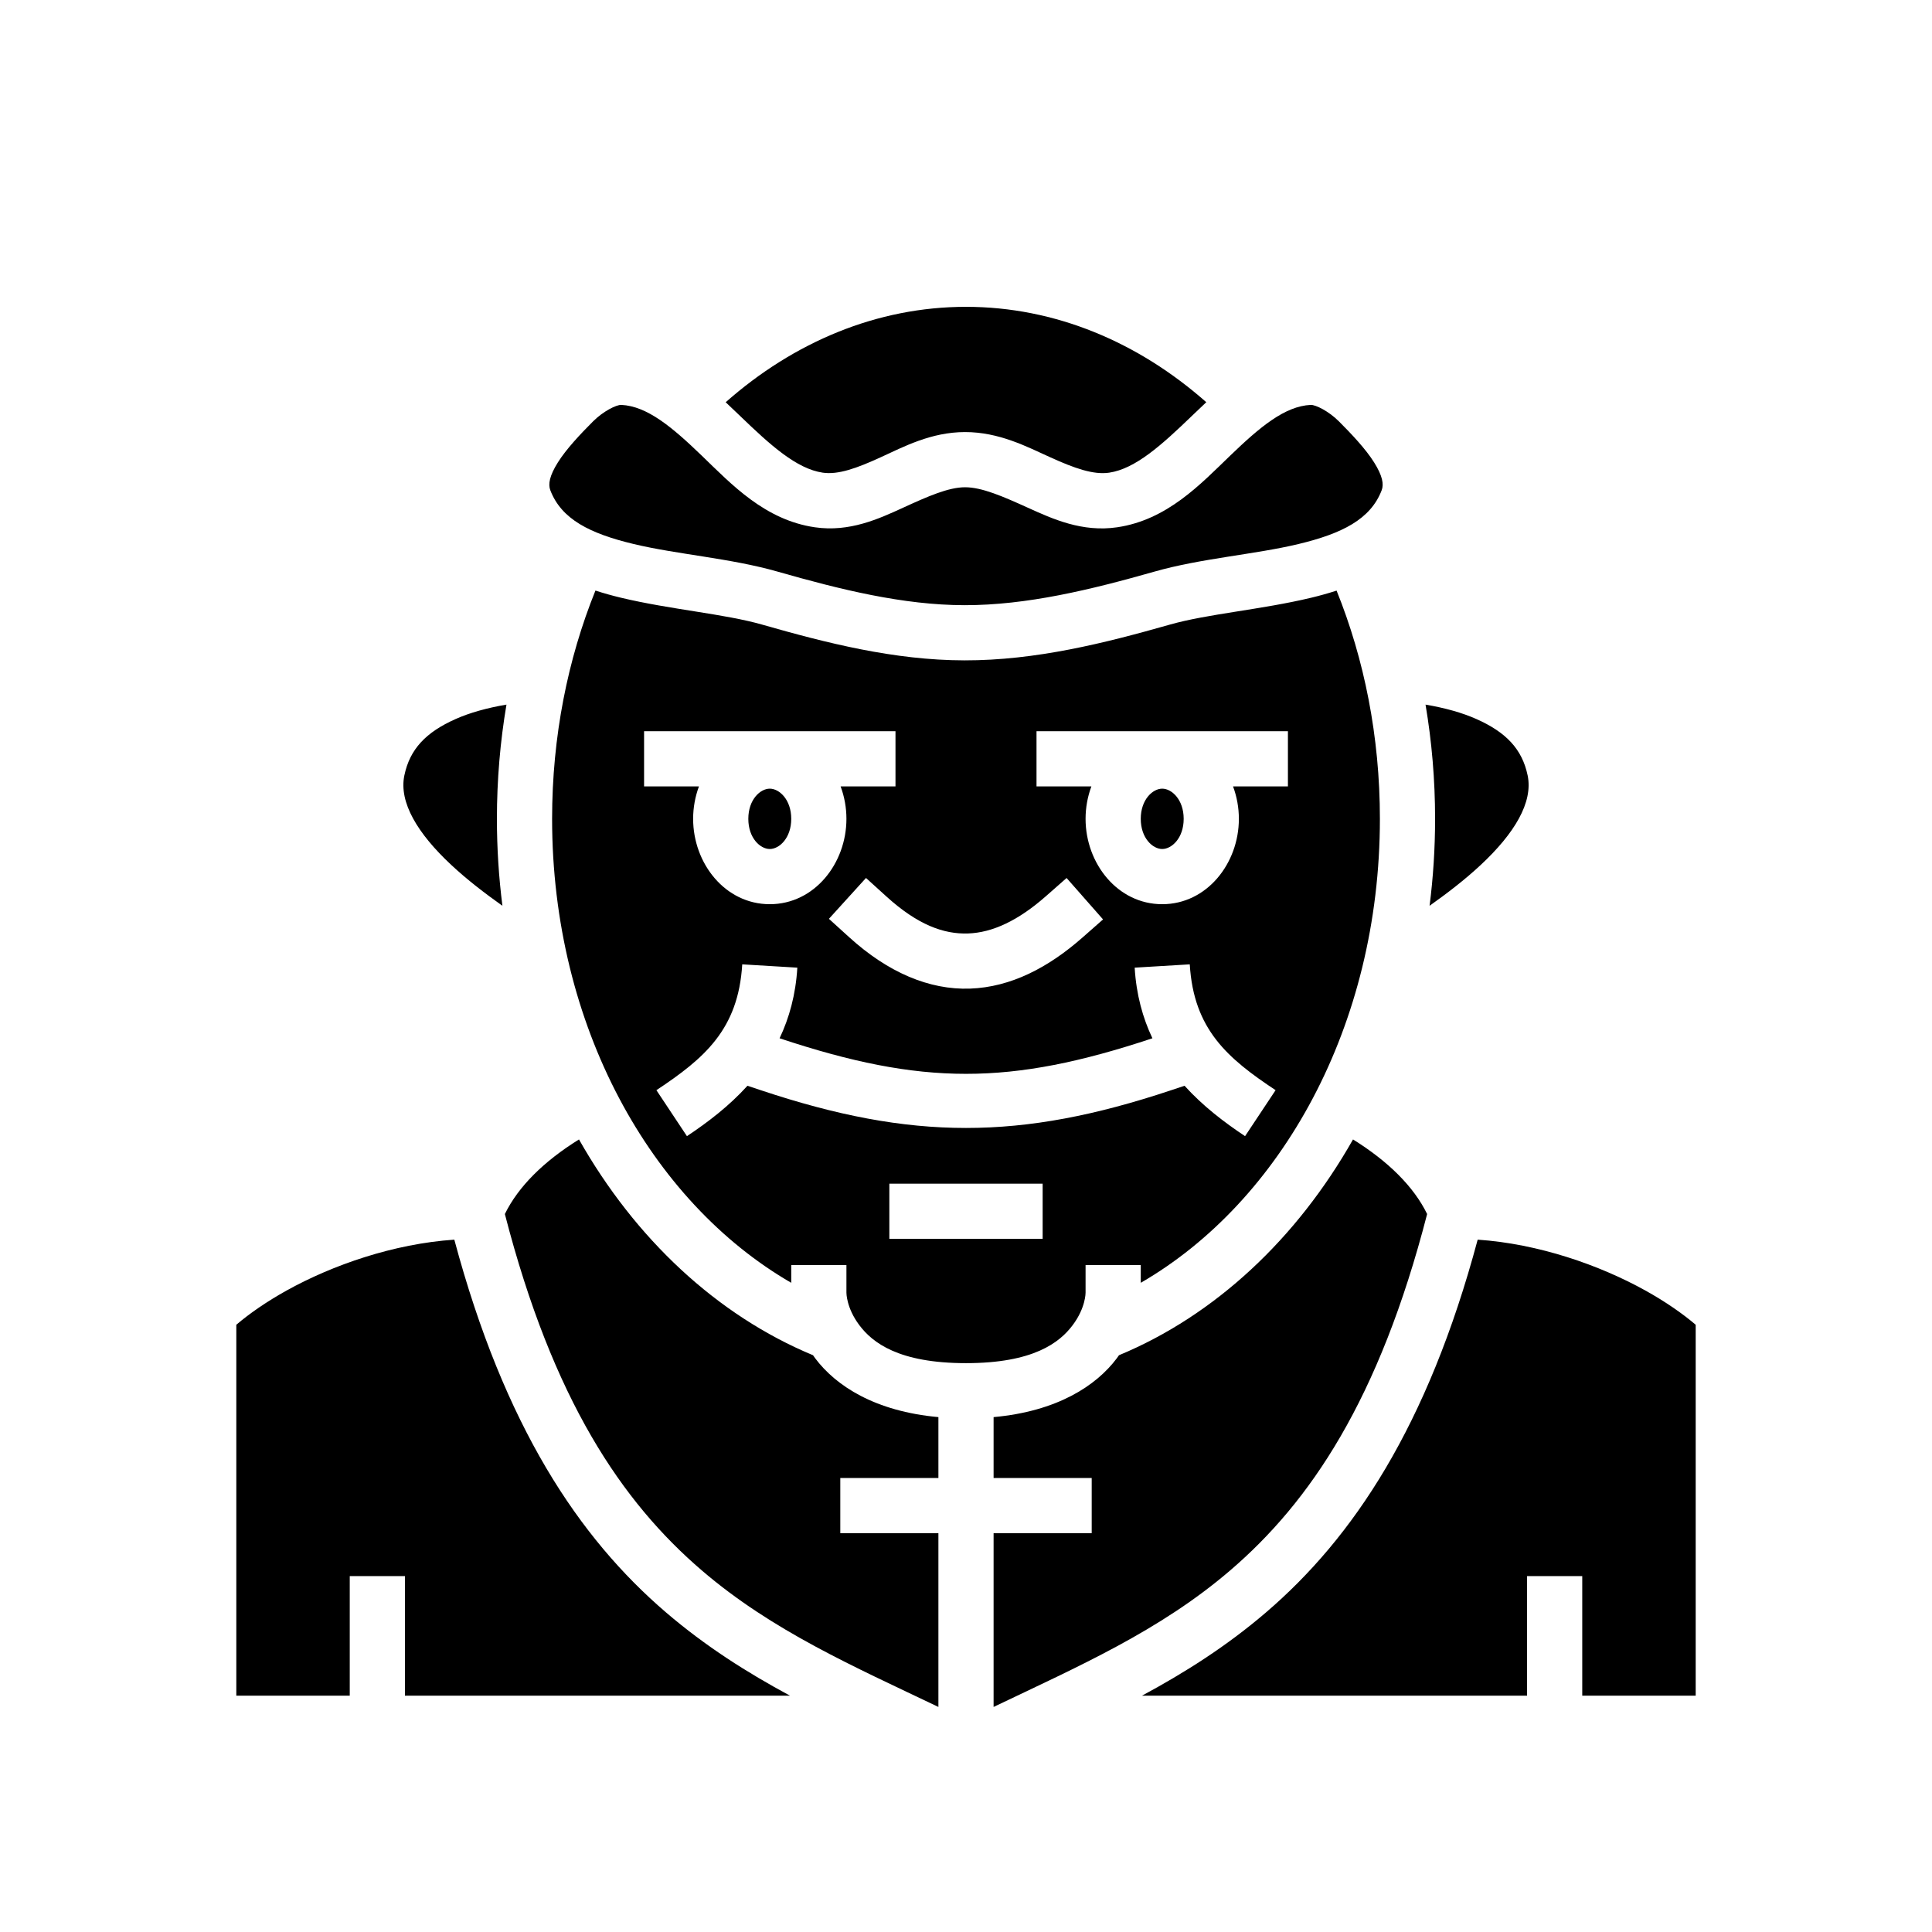
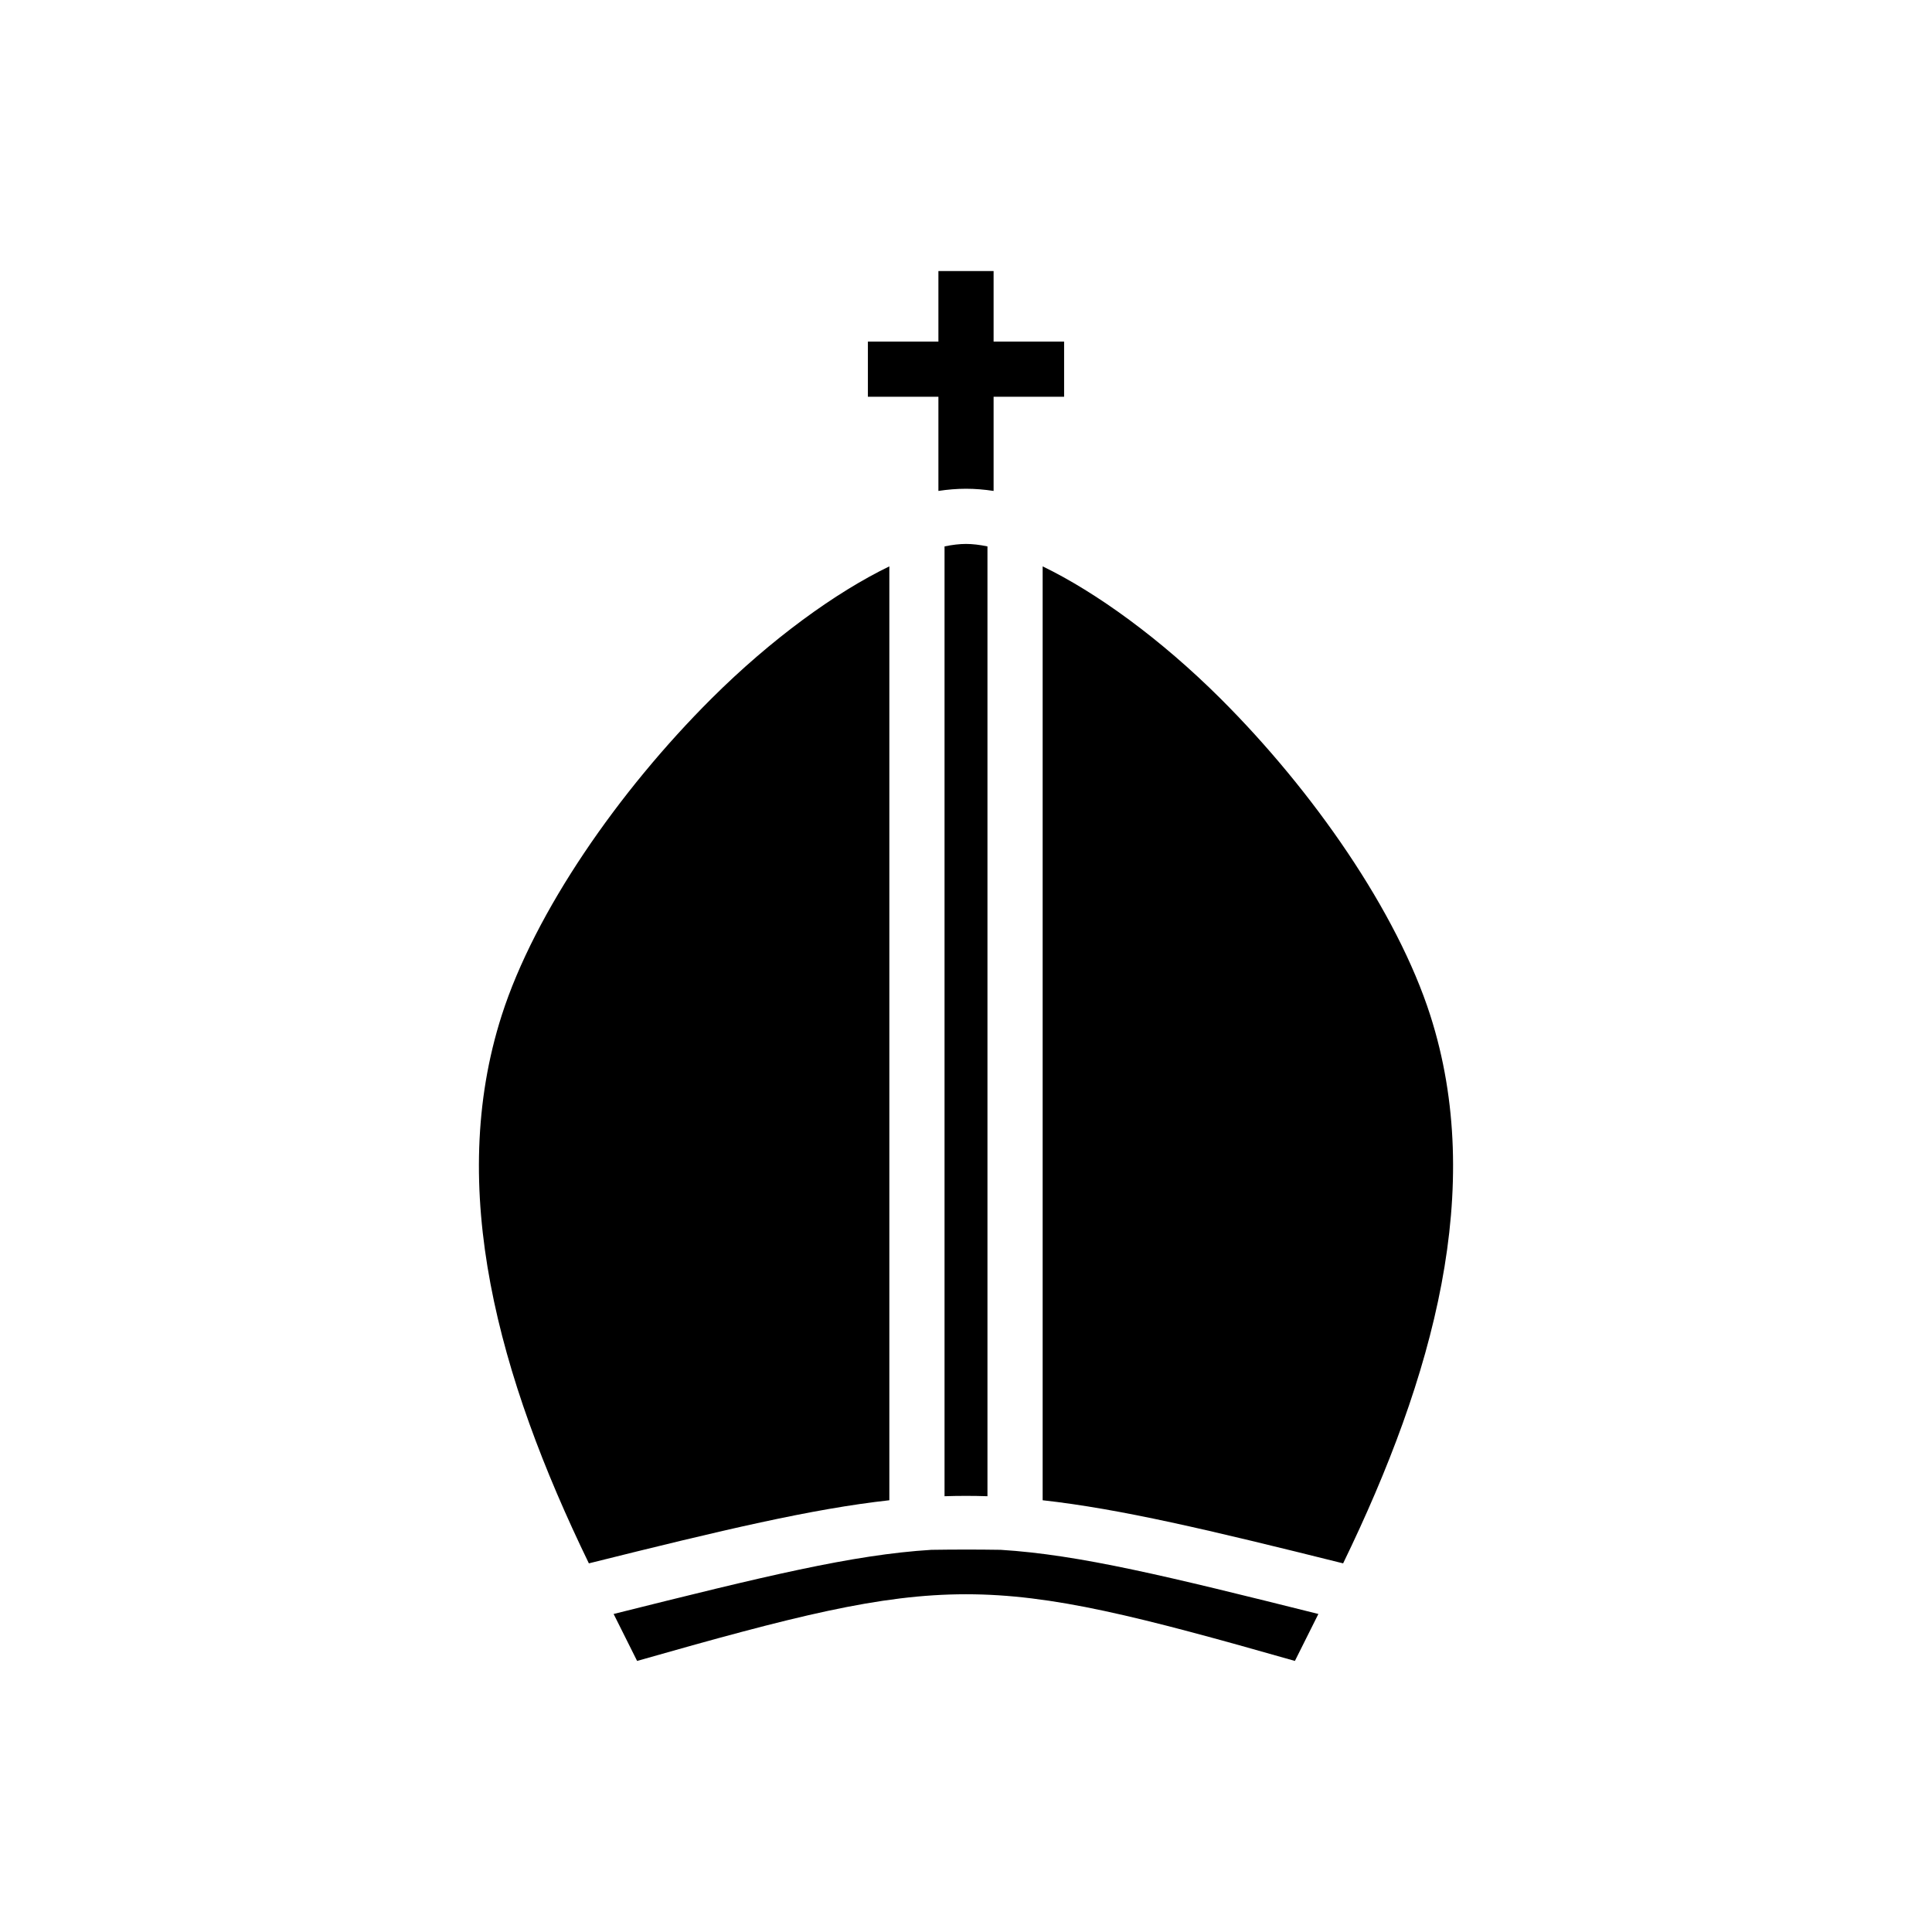
<svg xmlns="http://www.w3.org/2000/svg" id="ocu-clerigo" viewBox="0 0 24 24" width="24" height="24">
  <g transform="translate(2.25 2.25) scale(0.03808594)">
-     <path fill="#000" d="M256 41c-29.03 0-56.162 11.49-78.38 31.12 1.61 1.512 3.192 3.022 4.714 4.49 9.823 9.47 18.386 17.234 26.963 18.484 5.004.73 11.068-1.446 18.715-4.95 7.647-3.503 16.566-8.274 27.62-8.294 11.163-.02 20.207 4.76 27.975 8.28 7.77 3.522 13.955 5.722 19.08 4.966 8.583-1.267 17.153-9.04 26.98-18.506 1.52-1.464 3.095-2.97 4.704-4.48C312.156 52.488 285.027 41 256 41zM143.572 72.99c-1.595-.076-5.878 2.043-9.21 5.373-4.138 4.14-8.75 9.024-11.485 13.395-2.736 4.37-3.203 7.102-2.465 9.043 3.604 9.48 12.928 14.148 27.156 17.555 14.228 3.408 31.67 4.636 46.905 8.99 20.49 5.857 41.04 10.94 61.052 10.968 20.34.026 41.222-5.056 62.012-10.97 15.233-4.332 32.672-5.563 46.897-8.974 14.224-3.412 23.55-8.088 27.154-17.57.738-1.94.27-4.672-2.465-9.042-2.736-4.37-7.347-9.256-11.486-13.395-3.33-3.33-7.614-5.45-9.21-5.373-8.463.402-16.603 7.244-26.273 16.56-9.67 9.317-20.536 20.948-36.84 23.354-11.4 1.683-21.038-2.707-29.138-6.38-8.1-3.67-14.97-6.685-20.51-6.674-5.422.01-12.174 3.002-20.156 6.66-7.983 3.657-17.506 8.043-28.807 6.396-16.317-2.377-27.19-14.016-36.86-23.34-9.672-9.323-17.813-16.174-26.27-16.576zm-8.437 60.555C126.11 155.883 121 181.13 121 208c0 67.545 32.248 124.872 78 151.332v-5.795h18v9s-.073 4.904 4.2 10.6c4.27 5.696 12.8 12.4 34.8 12.4 22 0 30.53-6.704 34.8-12.4 4.273-5.696 4.2-10.6 4.2-10.6v-9h18v5.795c45.752-26.46 78-83.787 78-151.332 0-26.865-5.11-52.11-14.13-74.443-2.73.888-5.49 1.657-8.24 2.316-16.316 3.913-33.775 5.26-46.167 8.783-21.193 6.028-43.652 11.687-66.96 11.656-22.997-.03-45.113-5.695-65.976-11.658-12.38-3.538-29.835-4.887-46.152-8.795-2.75-.66-5.51-1.428-8.24-2.315zm-29.02 37.197c-6.307 1.07-11.955 2.64-16.623 4.72-9.613 4.29-14.883 9.754-16.68 18.376-1.835 8.79 4.34 18.974 15.292 29.193 5.215 4.868 10.972 9.264 16.693 13.33-1.18-9.257-1.797-18.73-1.797-28.36 0-12.74 1.073-25.202 3.115-37.258zm299.77 0C407.927 182.798 409 195.262 409 208c0 9.63-.616 19.103-1.797 28.36 5.72-4.066 11.478-8.462 16.693-13.33 10.953-10.218 17.127-20.4 15.293-29.192-1.8-8.622-7.07-14.087-16.682-18.375-4.668-2.082-10.315-3.652-16.623-4.72zM151 179.428h82v18h-17.893C216.335 200.745 217 204.332 217 208c0 14.537-10.435 27.842-25 27.842S167 222.537 167 208c0-3.668.665-7.255 1.893-10.572H151v-18zm128 0h82v18h-17.893C344.335 200.745 345 204.332 345 208c0 14.537-10.435 27.842-25 27.842S295 222.537 295 208c0-3.668.665-7.255 1.893-10.572H279v-18zm-87 18.73c-3.11 0-7 3.566-7 9.842 0 6.276 3.89 9.842 7 9.842s7-3.566 7-9.842c0-6.276-3.89-9.842-7-9.842zm128 0c-3.11 0-7 3.566-7 9.842 0 6.276 3.89 9.842 7 9.842s7-3.566 7-9.842c0-6.276-3.89-9.842-7-9.842zm-96.615 29.13l6.664 6.048c10.193 9.253 18.694 12.328 26.63 12.053 7.936-.277 16.305-4.164 25.375-12.146l6.756-5.945 11.89 13.51-6.755 5.946c-11.043 9.72-23.294 16.16-36.64 16.623-13.347.462-26.79-5.312-39.354-16.716l-6.663-6.05 12.098-13.327zm-40.37 28.173l17.97 1.08c-.528 8.798-2.63 16.397-5.788 23.036 46.533 15.463 75.073 15.463 121.606 0-3.158-6.64-5.26-14.238-5.787-23.037l17.968-1.08c1.277 21.287 12.412 30.7 27.993 41.042l-9.954 14.996c-6.863-4.555-13.805-9.87-19.744-16.437l-4.434 1.48c-49.14 16.38-84.553 16.38-133.692 0l-4.433-1.48c-5.938 6.567-12.88 11.883-19.743 16.438l-9.954-14.996c15.58-10.34 26.716-19.755 27.993-41.04zm-53.247 57.112c-11.485 7.137-19.815 15.392-24.174 24.328 15.652 60.648 38.172 93.902 64.263 116.266 22.97 19.69 49.378 31.227 77.143 44.504V441h-32v-18h32v-19.86c-20.637-1.876-33.41-10.15-40.2-19.202-.244-.327-.46-.655-.69-.983-31.41-13.046-58.028-38.055-76.342-70.383zm252.464 0c-18.314 32.328-44.93 57.337-76.34 70.383-.23.328-.448.656-.693.983-6.79 9.053-19.563 17.326-40.2 19.2V423h32v18h-32v56.67c27.765-13.277 54.172-24.815 77.143-44.504 26.09-22.364 48.61-55.618 64.263-116.266-4.36-8.936-12.69-17.19-24.174-24.328zM231 327h50v18h-50v-18zM89.107 345.256c-19.795 1.35-39.674 8.244-54.736 16.61-6.51 3.618-12.106 7.51-16.37 11.148V494h37v-39h18v39h125.602c-13.88-7.477-27.505-16.063-40.46-27.166-28.365-24.313-52.697-60.595-69.035-121.578zm333.786 0c-16.338 60.983-40.67 97.265-69.036 121.578-12.954 11.103-26.58 19.69-40.46 27.166H439v-39h18v39h37V373.014c-4.264-3.637-9.86-7.53-16.37-11.147-15.063-8.367-34.942-15.262-54.737-16.61z" />
+     <path fill="#000" d="M247 29.337v23h-23v18h23v30.71c3.042-.46 6.046-.71 9-.71 2.954 0 5.958.25 9 .71v-30.71h23v-18h-23v-23h-18zm9 89c-2.13 0-4.48.282-7 .805v309.8c4.678-.154 9.322-.154 14 0v-309.8c-2.52-.523-4.87-.805-7-.805zm-25.002 7.318c-17.49 8.458-38.558 23.73-58.012 43.12-30.294 30.198-57.61 69.585-68.416 103.308-18.06 56.354-1.17 117.767 28.424 178.756 43.848-10.937 72.82-17.792 98.004-20.583V125.655zm50.004 0v304.602c25.183 2.79 54.156 9.646 98.004 20.582 29.595-60.99 46.483-122.403 28.424-178.757-10.807-33.723-38.122-73.11-68.416-103.307-19.454-19.39-40.523-34.663-58.012-43.12zM256 446.337c-3.78 0-7.558.033-11.324.09-25.686 1.59-54.423 8.623-103.608 20.922l7.657 15.313c101.827-28.995 112.723-28.995 214.55 0l7.657-15.314c-49.185-12.3-77.922-19.333-103.608-20.923-3.766-.057-7.545-.09-11.324-.09z" />
  </g>
</svg>
